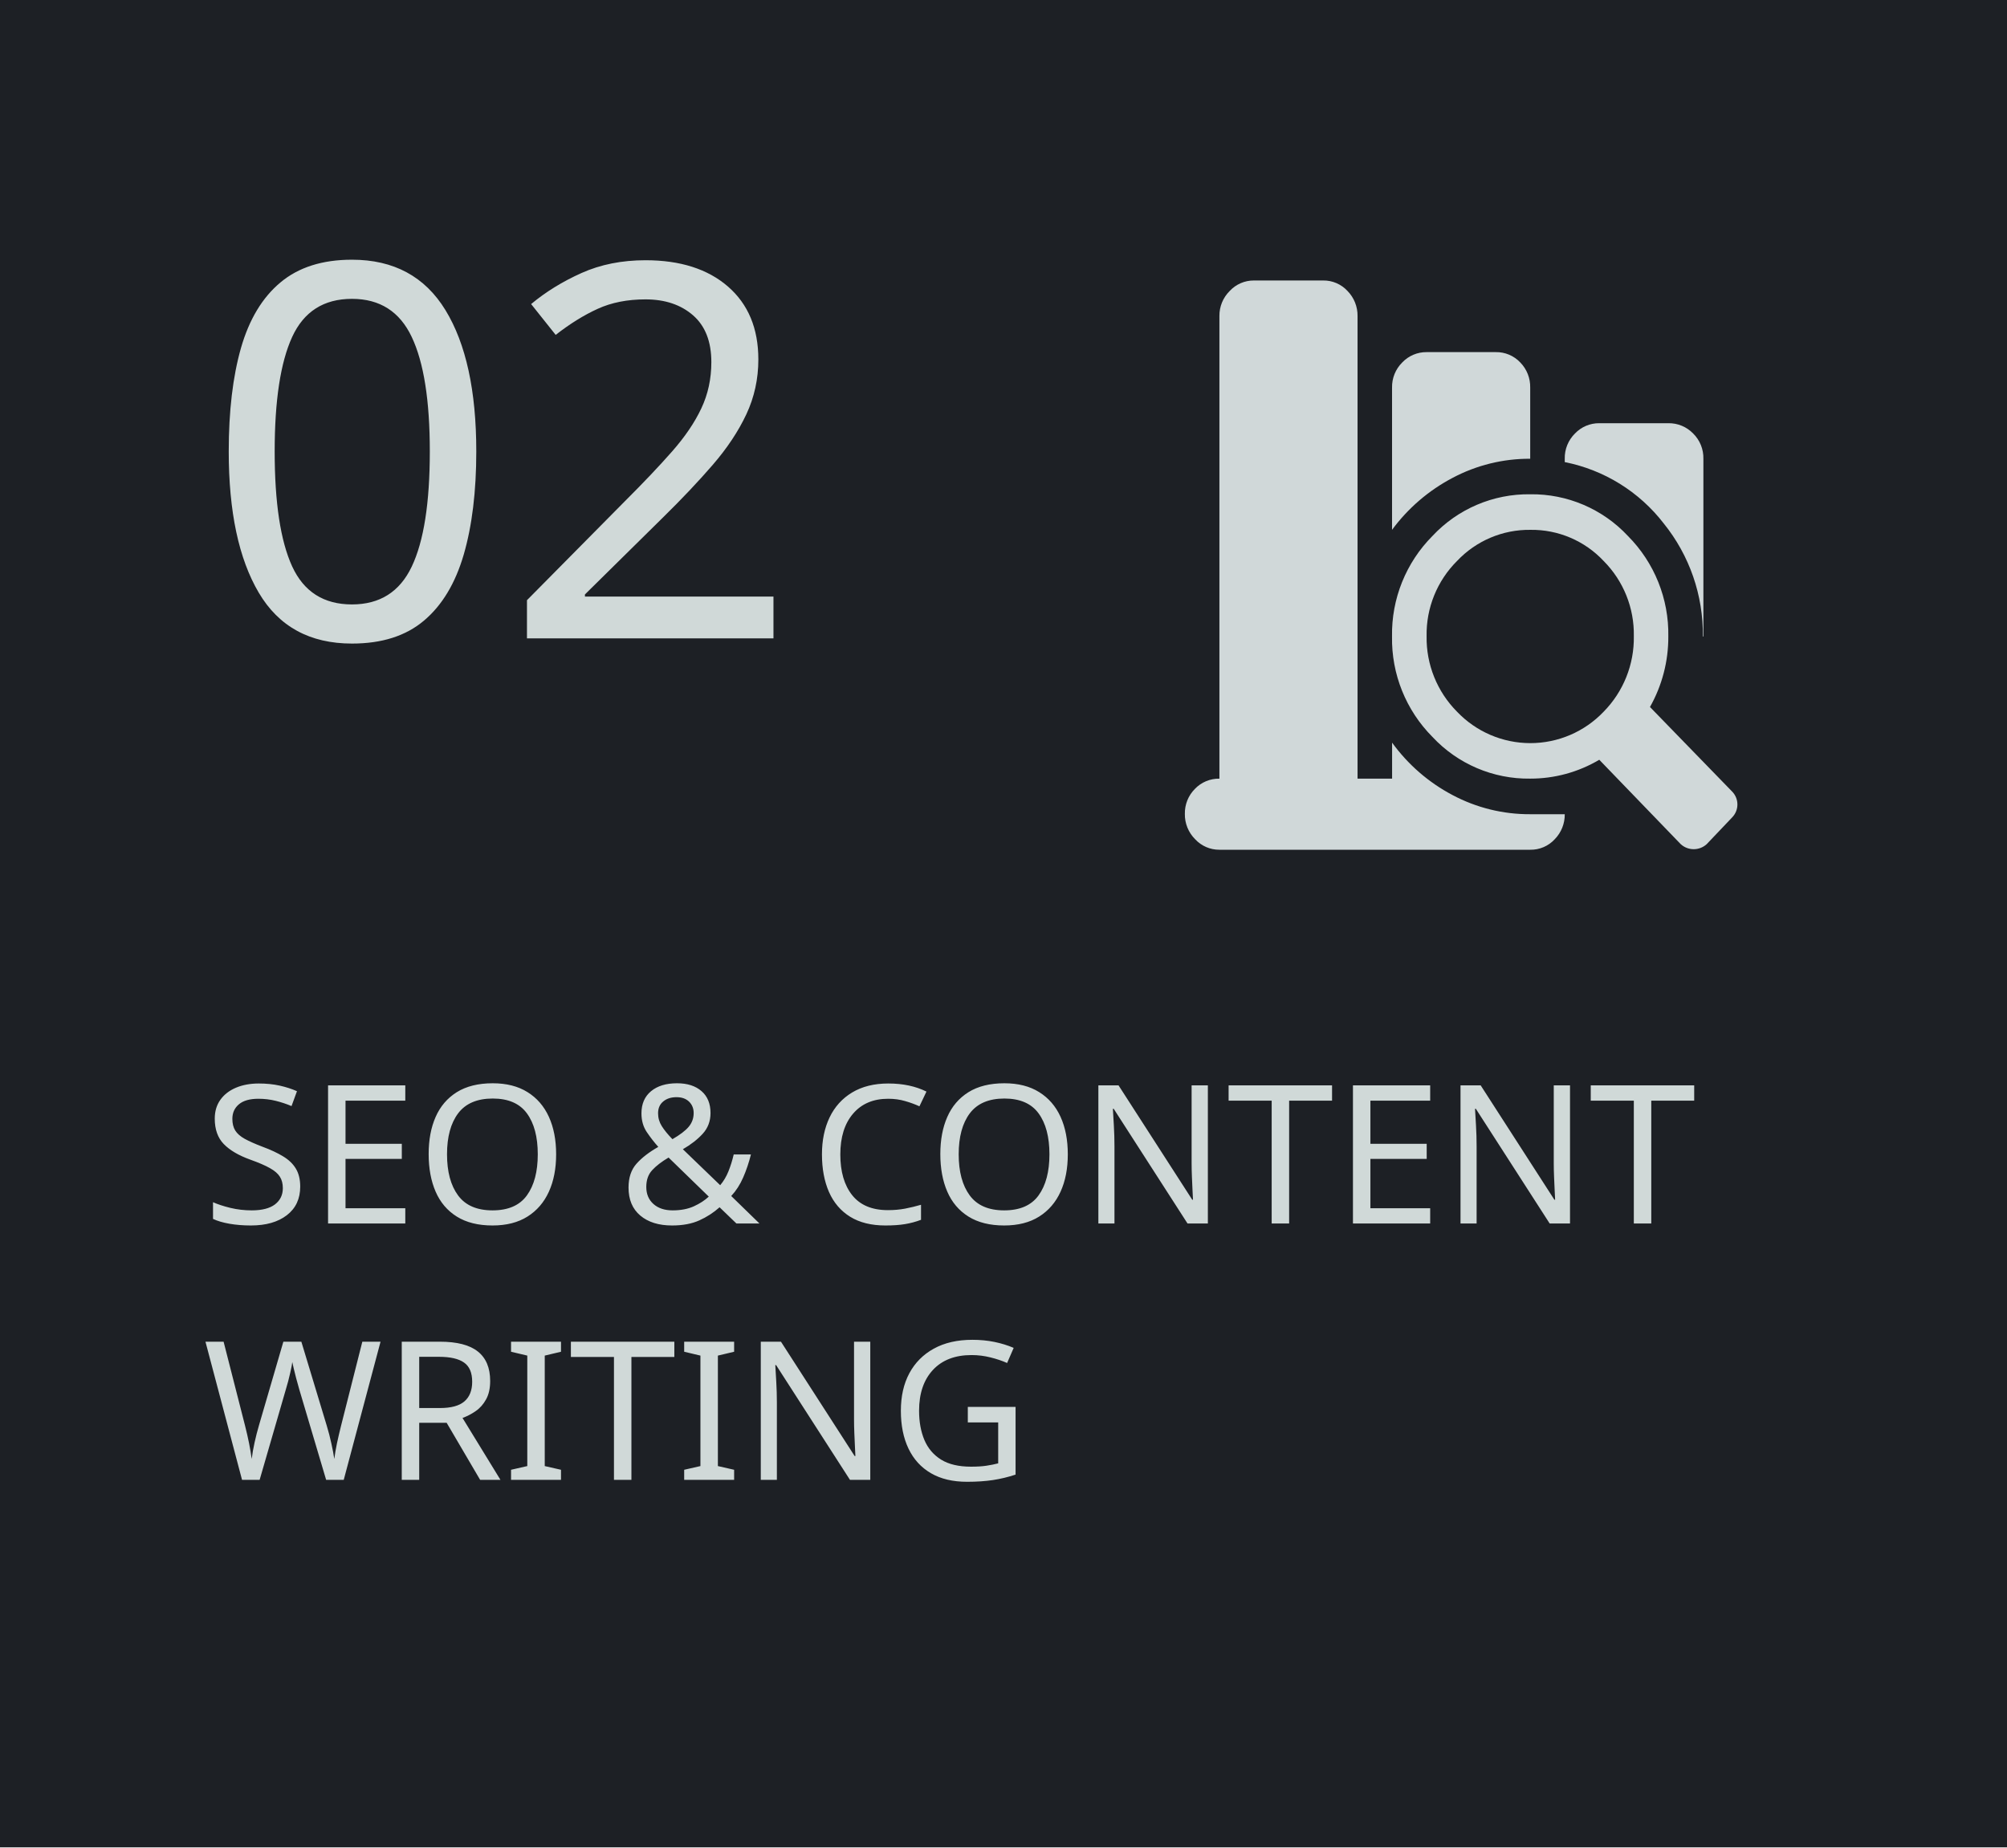
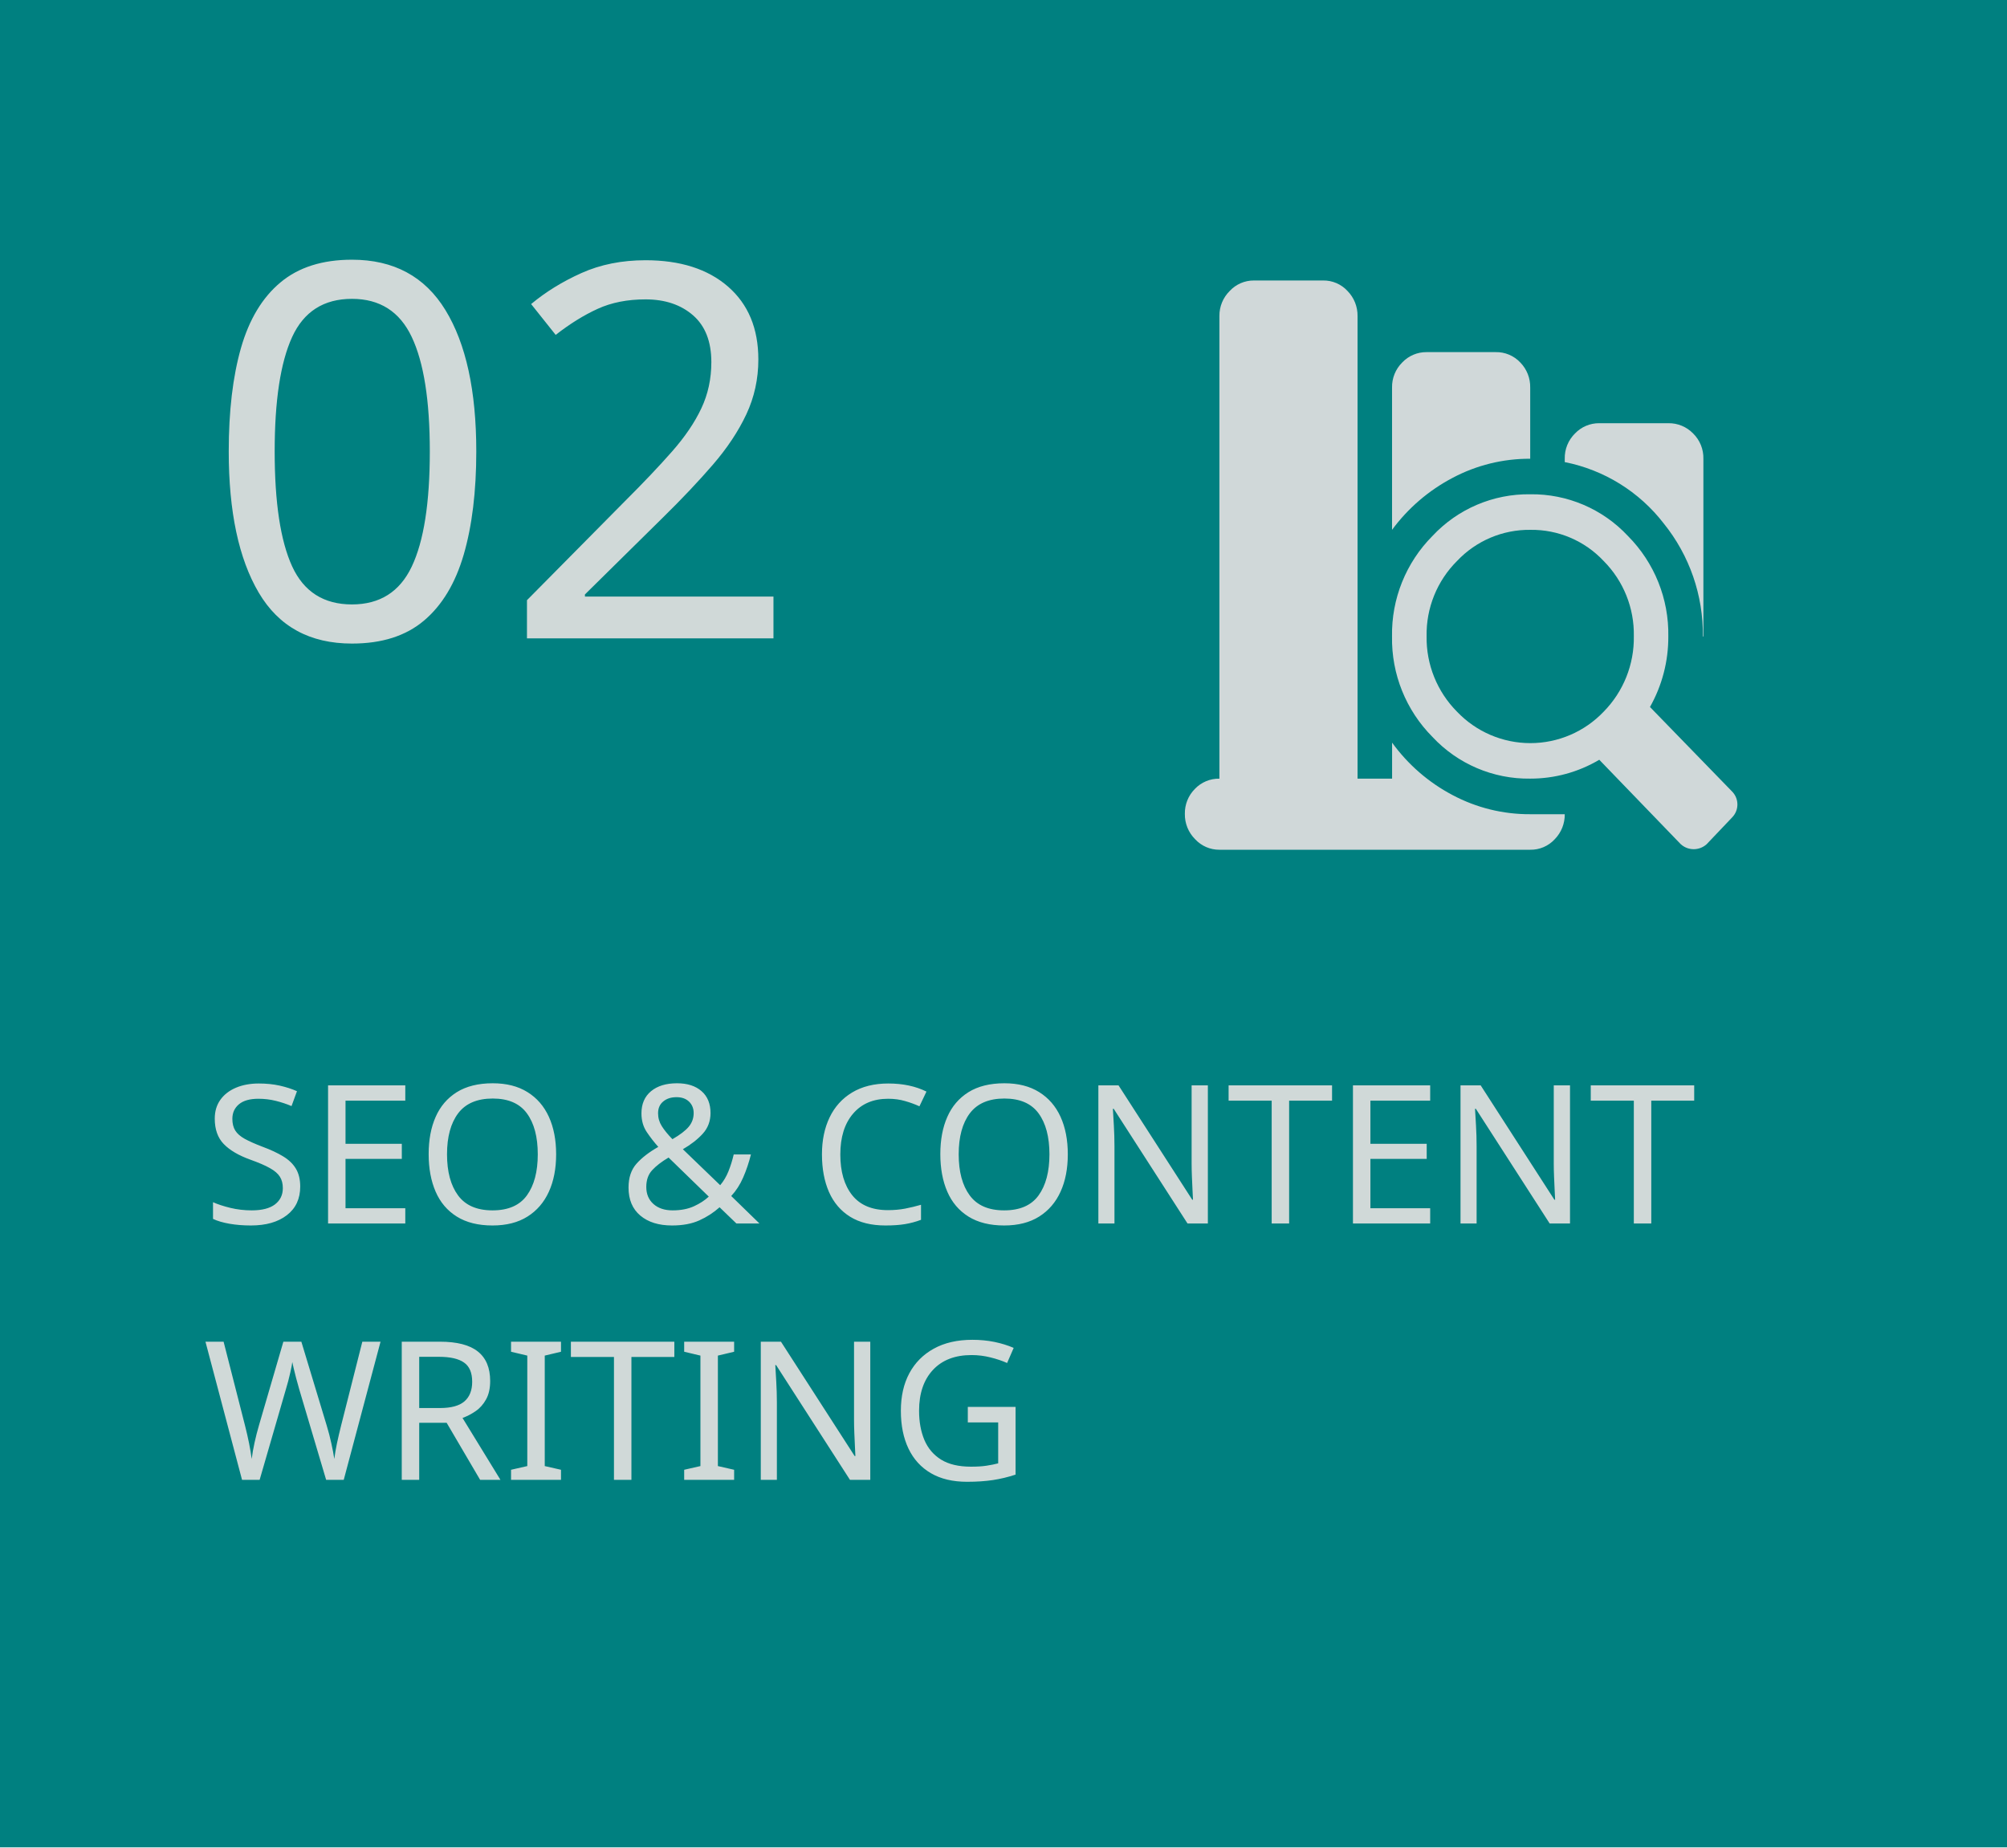
<svg xmlns="http://www.w3.org/2000/svg" width="415" height="382" viewBox="0 0 415 382">
  <g id="Group_2" data-name="Group 2" transform="translate(-1406 -1261)">
-     <rect id="Rectangle_11" data-name="Rectangle 11" width="415" height="382" transform="translate(1406 1261)" fill="#1d2025" />
+     <rect id="Rectangle_11" data-name="Rectangle 11" width="415" height="382" transform="translate(1406 1261)" fill="#008080" />
    <text id="_02" data-name="02" transform="translate(1448 1393)" fill="#d0d9d8" font-size="108" font-family="SegoeUI, Segoe UI">
      <tspan x="0" y="0">02</tspan>
    </text>
    <text id="SEO_CONTENT_WRITING" data-name="SEO &amp; CONTENT WRITING" transform="translate(1448 1514)" fill="#d0d9d8" font-size="40" font-family="SegoeUI, Segoe UI">
      <tspan x="0" y="0">SEO &amp; CONTENT</tspan>
      <tspan x="0" y="53">WRITING</tspan>
    </text>
    <path id="seo" d="M113.173,111.051l-5.245,5.513a3.988,3.988,0,0,1-5.356,0L85.723,99.106a27.894,27.894,0,0,1-14.284,3.9,27.135,27.135,0,0,1-20.2-8.613,28.746,28.746,0,0,1-8.368-20.786,28.746,28.746,0,0,1,8.368-20.786,27.135,27.135,0,0,1,20.2-8.613,27.135,27.135,0,0,1,20.2,8.613A28.746,28.746,0,0,1,100,73.611a29.37,29.37,0,0,1-3.793,14.583l16.962,17.458a3.82,3.82,0,0,1,0,5.4ZM71.5,51.563A20.49,20.49,0,0,0,56.32,57.995a21.4,21.4,0,0,0-6.3,15.561,21.632,21.632,0,0,0,6.3,15.62,20.929,20.929,0,0,0,30.3,0,21.734,21.734,0,0,0,6.249-15.62,21.465,21.465,0,0,0-6.249-15.561A20.351,20.351,0,0,0,71.5,51.563Zm7.085-14.011v-.69A7.113,7.113,0,0,1,80.7,31.637a6.851,6.851,0,0,1,5.02-2.125H100a6.989,6.989,0,0,1,5.134,2.125,7.1,7.1,0,0,1,2.119,5.225v36.75h-.111a36.472,36.472,0,0,0-8.089-23.369,34.237,34.237,0,0,0-20.476-12.69ZM42.875,51.563v-29.4a7.113,7.113,0,0,1,2.119-5.225,6.851,6.851,0,0,1,5.02-2.125H64.3a6.8,6.8,0,0,1,5.077,2.125,7.21,7.21,0,0,1,2.065,5.225v14.7a33.807,33.807,0,0,0-16.07,3.963,36.811,36.811,0,0,0-12.5,10.738Zm0,43.986a36.322,36.322,0,0,0,12.5,10.853,33.807,33.807,0,0,0,16.07,3.963h7.142a7.261,7.261,0,0,1-2.065,5.166,6.718,6.718,0,0,1-5.077,2.181H7.171a6.767,6.767,0,0,1-5.02-2.181,7.233,7.233,0,0,1-2.119-5.225A7.131,7.131,0,0,1,2.1,105.139a6.818,6.818,0,0,1,5.077-2.125V7.348A7.164,7.164,0,0,1,9.293,2.182,6.767,6.767,0,0,1,14.313,0H28.6a6.718,6.718,0,0,1,5.077,2.181,7.261,7.261,0,0,1,2.065,5.166v95.665h7.142V95.548Z" transform="translate(1650.968 1318.999)" fill="#d0d8d9" />
  </g>
</svg>
